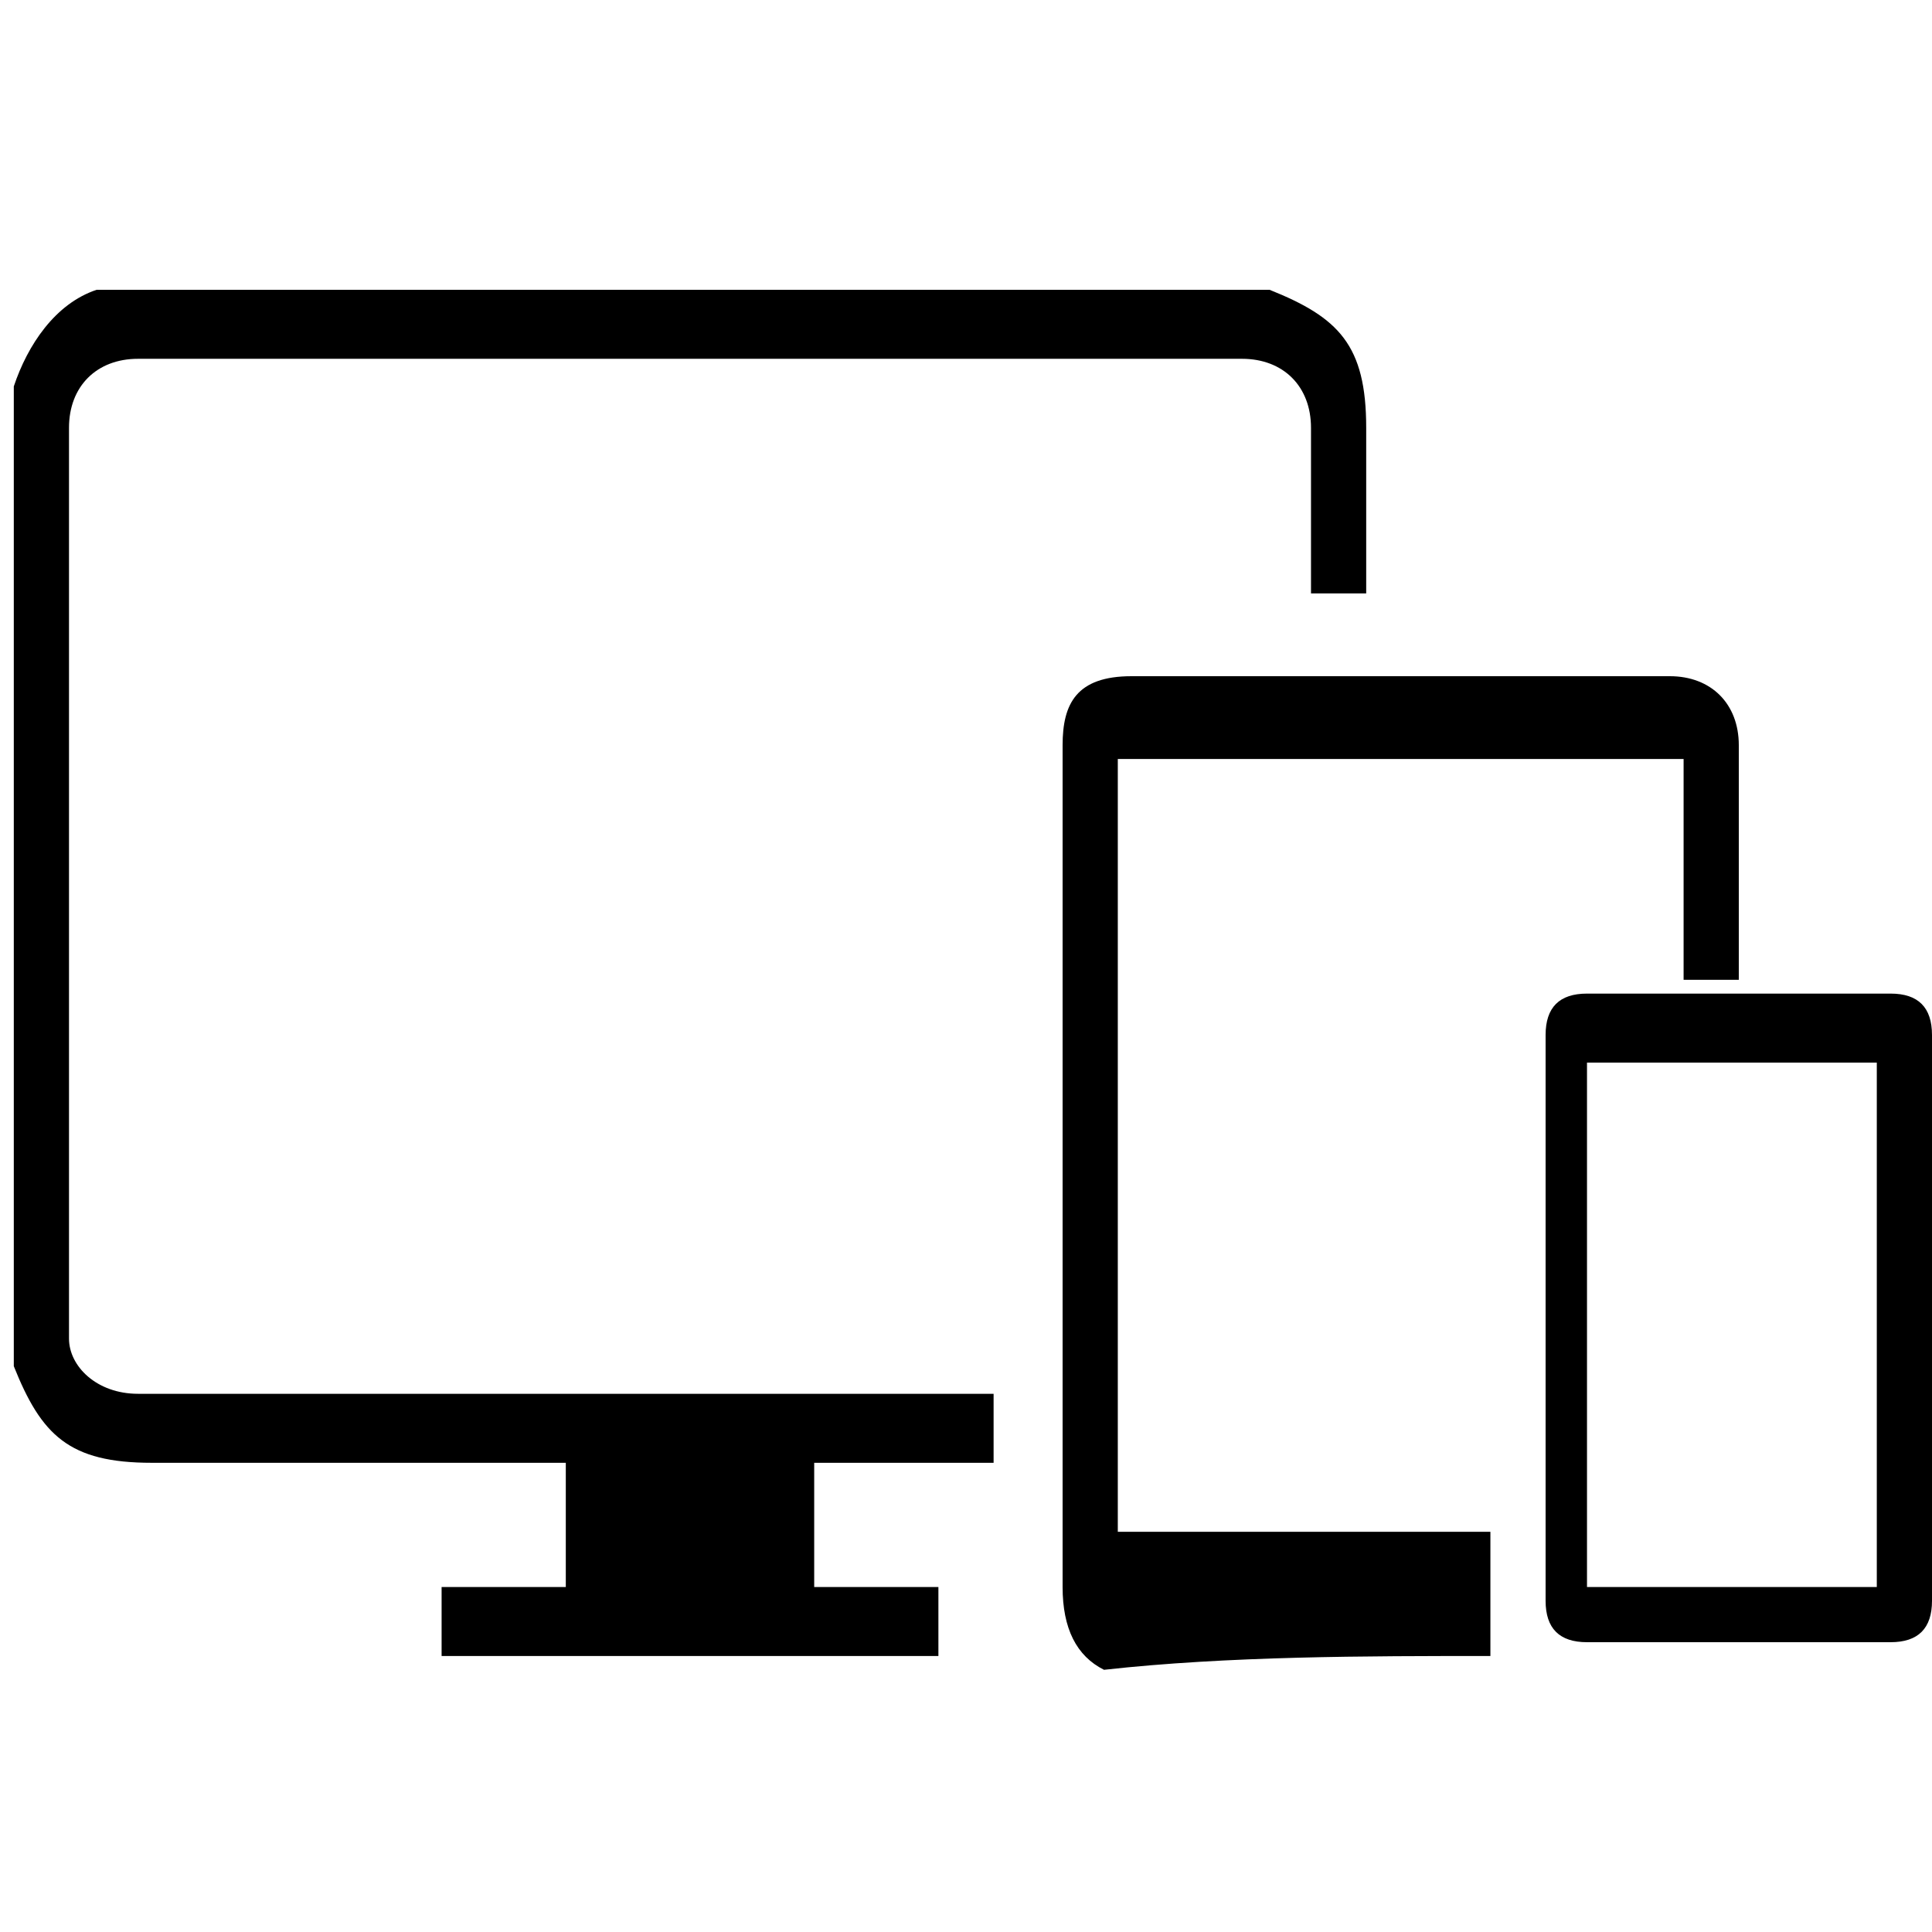
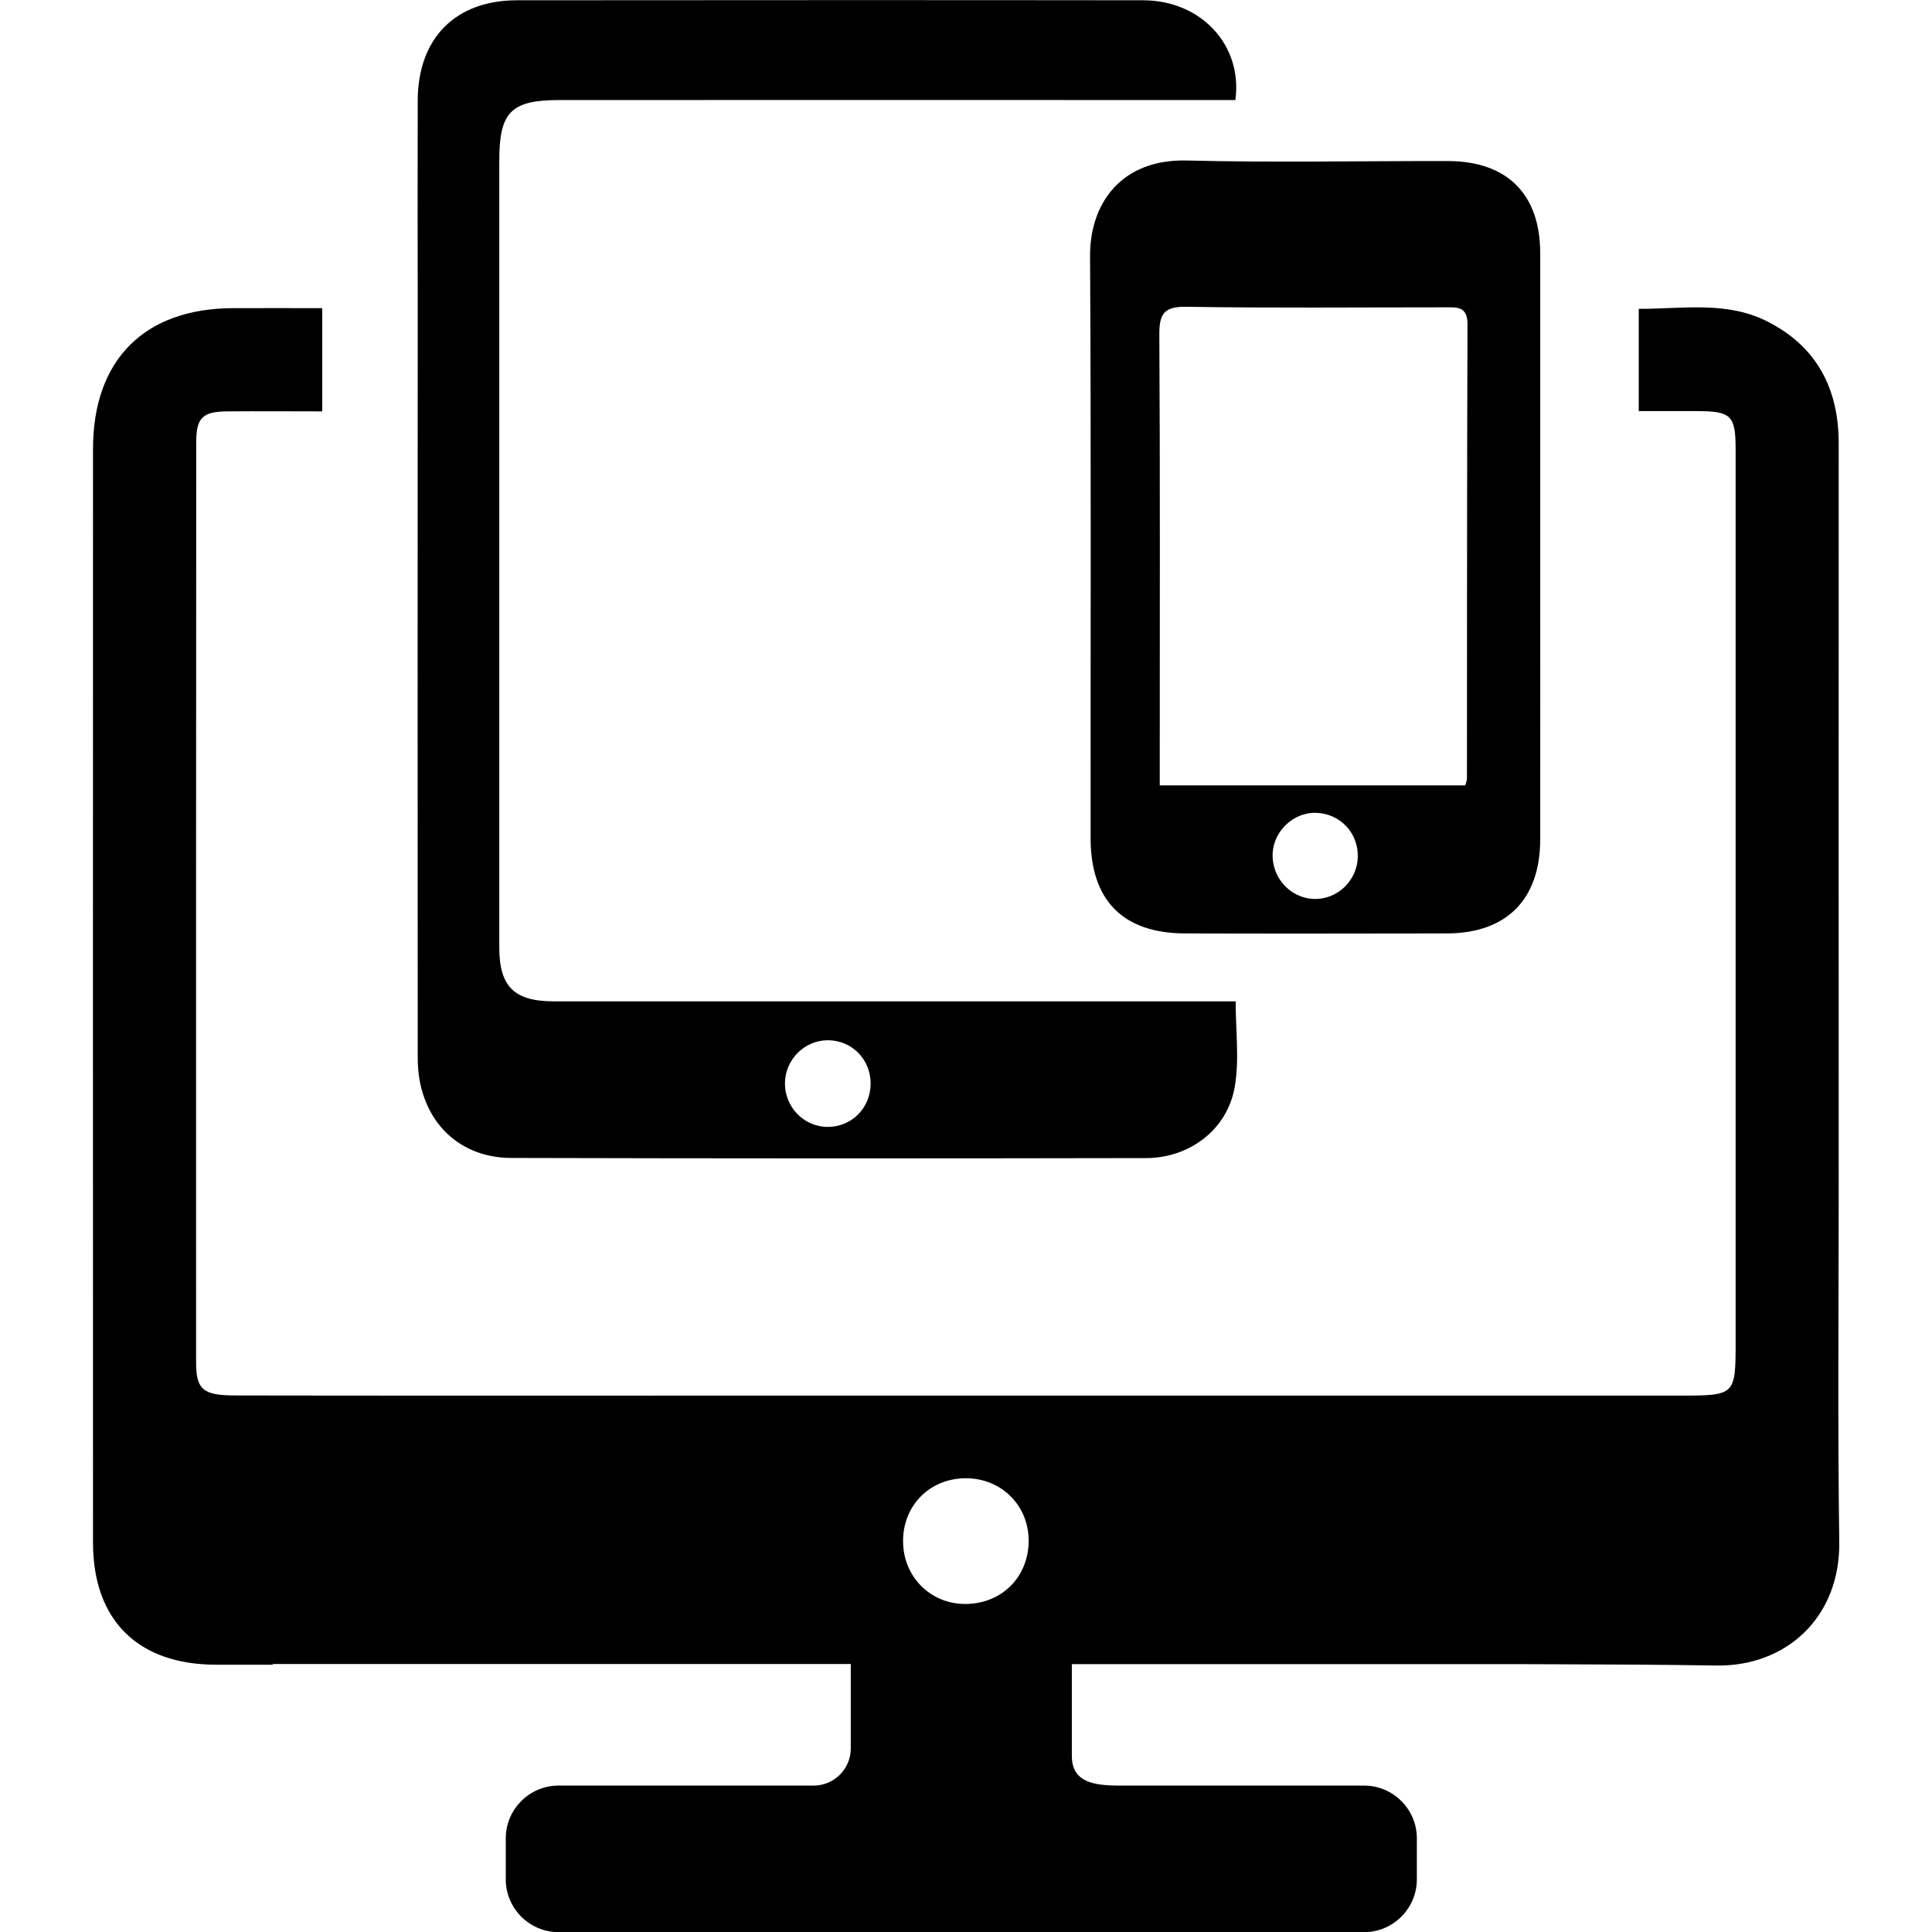
- <svg xmlns="http://www.w3.org/2000/svg" version="1.1" id="devices" x="0px" y="0px" viewBox="0 0 14 14" enable-background="new 0 0 14 14" xml:space="preserve">
-   <path d="M0.5,8.6c0,0.4,0,0.7,0,1.1c0,0.2,0.2,0.4,0.5,0.4c0.9,0,1.8,0,2.7,0c1.1,0,2.2,0,3.3,0c0.1,0,0.1,0,0.2,0  c0,0.2,0,0.3,0,0.5c-0.4,0-0.9,0-1.3,0c0,0.3,0,0.6,0,0.9c0.3,0,0.6,0,0.9,0c0,0.2,0,0.3,0,0.5c-1.2,0-2.4,0-3.6,0  c0-0.2,0-0.3,0-0.5c0.3,0,0.6,0,0.9,0c0-0.3,0-0.6,0-0.9c-0.1,0-0.1,0-0.2,0c-0.9,0-1.9,0-2.8,0c-0.6,0-0.8-0.2-1-0.7c0,0,0,0,0,0  c0-2.3,0-4.7,0-7c0,0,0,0,0-0.1c0.1-0.3,0.3-0.6,0.6-0.7c0,0,0.1,0,0.1,0c2.8,0,5.6,0,8.4,0c0,0,0,0,0,0c0.5,0.2,0.7,0.4,0.7,1  c0,0.4,0,0.7,0,1.1c0,0,0,0.1,0,0.1c-0.2,0-0.3,0-0.4,0c0,0,0-0.1,0-0.1c0-0.4,0-0.8,0-1.1c0-0.3-0.2-0.5-0.5-0.5c-2.7,0-5.3,0-8,0  c-0.3,0-0.5,0.2-0.5,0.5c0,1.1,0,2.2,0,3.4c0,0.5,0,1.1,0,1.6c0,0.1,0,0.1,0,0.2L0.5,8.6z M10.8,12c0-0.3,0-0.6,0-0.9  c-0.9,0-1.8,0-2.7,0c0-1.9,0-3.7,0-5.6c1.4,0,2.7,0,4.1,0c0,0.5,0,1,0,1.6c0.2,0,0.3,0,0.4,0c0,0,0-0.1,0-0.1c0-0.5,0-1.1,0-1.6  c0-0.3-0.2-0.5-0.5-0.5c-1.3,0-2.6,0-3.9,0c-0.4,0-0.5,0.2-0.5,0.5c0,2,0,4.1,0,6.1c0,0.3,0.1,0.5,0.3,0.6C8.9,12,9.9,12,10.8,12z   M13.7,7.2h-2.2c-0.2,0-0.3,0.1-0.3,0.3v4.1c0,0.2,0.1,0.3,0.3,0.3h2.2c0.2,0,0.3-0.1,0.3-0.3V7.5C14,7.3,13.9,7.2,13.7,7.2z   M13.6,11.5h-2.1V7.7h2.1V11.5z" />
+ <svg xmlns="http://www.w3.org/2000/svg" version="1.1" id="devices" x="0px" y="0px" viewBox="-413 291.28 14 14" style="enable-background:new -413 291.28 14 14;" xml:space="preserve">
+   <path d="M-399.676,299.888c-0-1.798-0.001-3.596-0-5.395c0-0.394-0.157-0.7-0.514-0.882  c-0.297-0.152-0.616-0.092-0.935-0.093c0,0.253,0,0.485,0,0.741c0.155,0,0.292-0,0.429,0  c0.241,0.001,0.273,0.033,0.273,0.278c0,2.154,0,4.307,0,6.461c0,0.393-0.001,0.395-0.402,0.395  c-2.403,0-4.806,0-7.208,0c-1.087,0-2.175,0.001-3.262-0.001c-0.234-0-0.284-0.043-0.284-0.239  c-0.001-2.223-0-4.445,0.001-6.668c0-0.179,0.046-0.223,0.228-0.224  c0.226-0.002,0.453-0,0.685-0c0-0.257,0-0.497,0-0.748c-0.223,0-0.435-0.001-0.646,0  c-0.643,0.002-1.015,0.374-1.015,1.021c-0.001,2.642-0,5.283,0,7.925  c0,0.563,0.327,0.884,0.892,0.884c0.137,0,0.274-0,0.411,0v-0.005h4.188v0.612  c0,0.148-0.12,0.269-0.269,0.269h-1.849c-0.21,0-0.382,0.172-0.382,0.382v0.298  c0,0.21,0.172,0.382,0.382,0.382h5.838c0.21,0,0.382-0.172,0.382-0.382v-0.298  c0-0.21-0.172-0.382-0.382-0.382h-1.77c-0.192,0-0.348-0.024-0.348-0.216v-0.664h3.038  c0.163,0,0.327,0,0.49,0.001c0.382,0.001,0.764,0.003,1.145,0.009  c0.504,0.007,0.896-0.35,0.888-0.897C-399.684,301.596-399.676,300.742-399.676,299.888z   M-405.995,301.992c0.255,0.003,0.45,0.2,0.449,0.454c-0.001,0.264-0.198,0.458-0.462,0.457  c-0.252-0.001-0.448-0.2-0.448-0.455C-406.457,302.186-406.258,301.989-405.995,301.992z   M-405.101,293.139c0.008,1.405,0.003,2.81,0.004,4.215c0,0.451,0.235,0.689,0.685,0.69  c0.631,0.002,1.262,0.001,1.893,0c0.435-0,0.679-0.245,0.68-0.68  c0.001-0.705,0-1.41,0-2.116c0-0.711,0-1.421,0-2.132  c0-0.429-0.239-0.668-0.669-0.669c-0.631-0.001-1.262,0.012-1.893-0.004  C-404.875,292.432-405.104,292.754-405.101,293.139z M-403.483,297.794  c-0.17-0.008-0.303-0.157-0.295-0.33c0.008-0.164,0.153-0.299,0.315-0.294  c0.174,0.005,0.308,0.147,0.302,0.322C-403.166,297.664-403.313,297.802-403.483,297.794z   M-402.531,293.507c0.087,0,0.166-0.01,0.165,0.124c-0.004,1.098-0.003,2.195-0.004,3.293  c0,0.01-0.005,0.02-0.012,0.047c-0.735,0-1.464,0-2.214,0c0-0.072,0-0.134,0-0.196  c0-1.023,0.003-2.047-0.003-3.07c-0.001-0.147,0.031-0.204,0.192-0.202  C-403.782,293.513-403.157,293.507-402.531,293.507z M-409.973,298.947  c0,0.425,0.273,0.723,0.678,0.724c1.533,0.004,3.067,0.004,4.6,0.001  c0.315-0.001,0.588-0.206,0.642-0.514c0.035-0.198,0.007-0.407,0.007-0.622c-0.067,0-0.124,0-0.182,0  c-1.586,0-3.173,0-4.759,0c-0.288,0-0.395-0.108-0.395-0.391c0-1.899,0-3.798,0-5.698  c0-0.357,0.084-0.442,0.439-0.442c1.57-0.001,3.14-0,4.711-0c0.062,0,0.124,0,0.184,0  c0.054-0.4-0.251-0.723-0.669-0.723c-1.512-0.002-3.024-0.001-4.536-0  c-0.447,0-0.719,0.275-0.72,0.727c-0.001,0.498-0.001,0.997-0,1.496  C-409.974,295.319-409.974,297.133-409.973,298.947z M-406.999,298.818  c0.173,0.001,0.309,0.14,0.308,0.315c-0.001,0.176-0.137,0.313-0.311,0.313  c-0.171,0-0.31-0.142-0.31-0.315C-407.311,298.958-407.17,298.817-406.999,298.818z" />
</svg>
